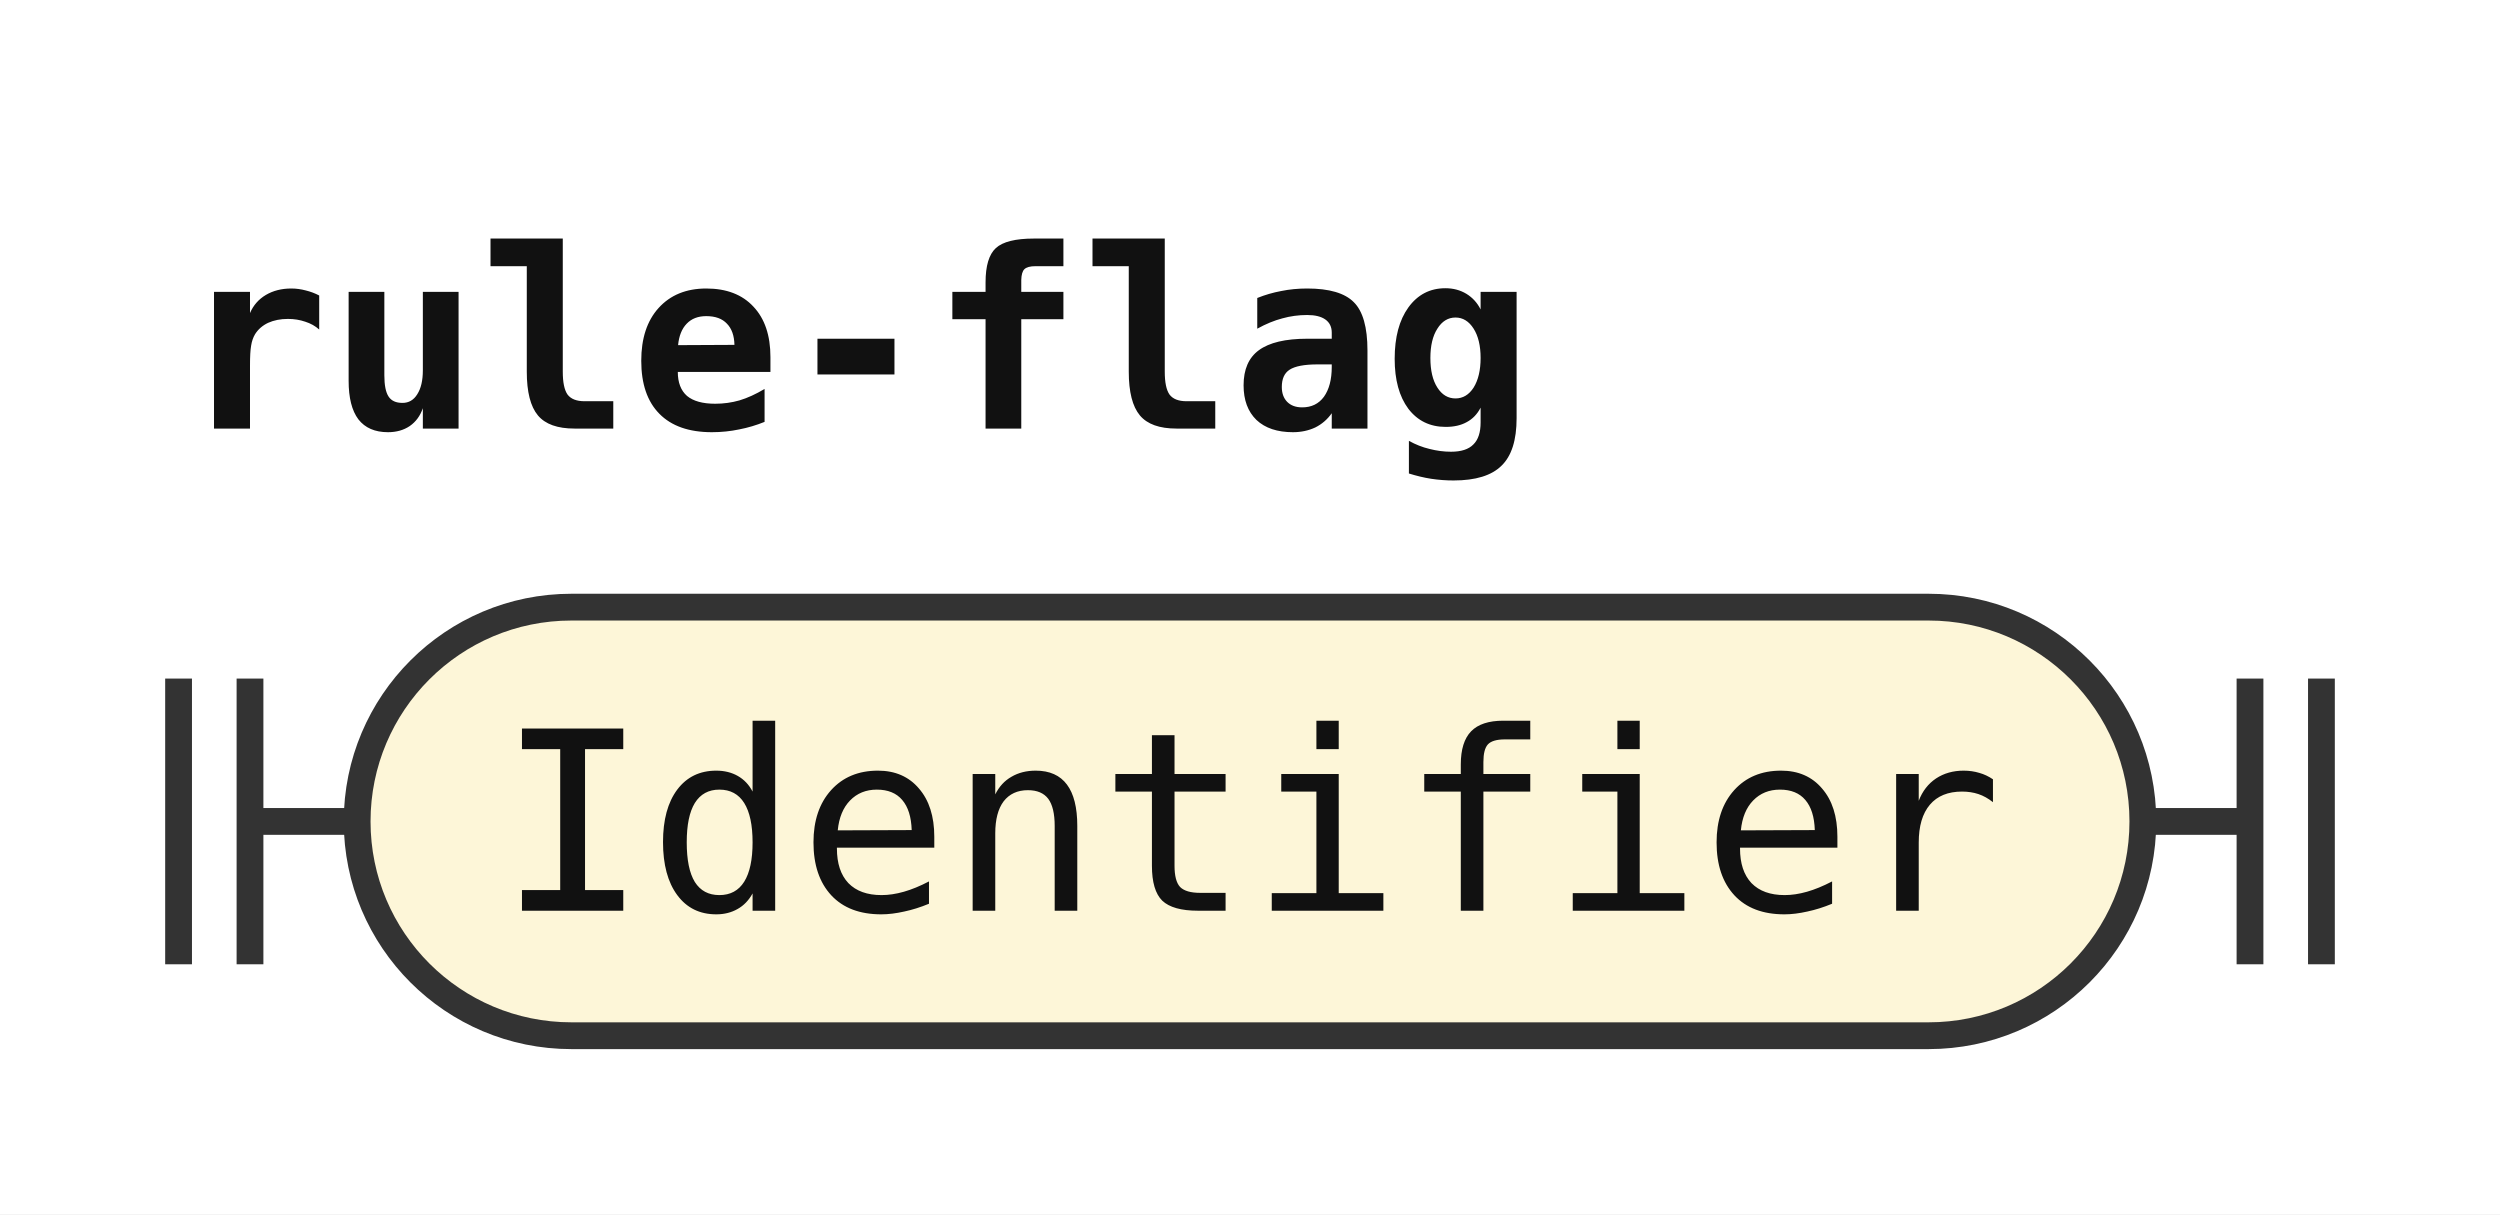
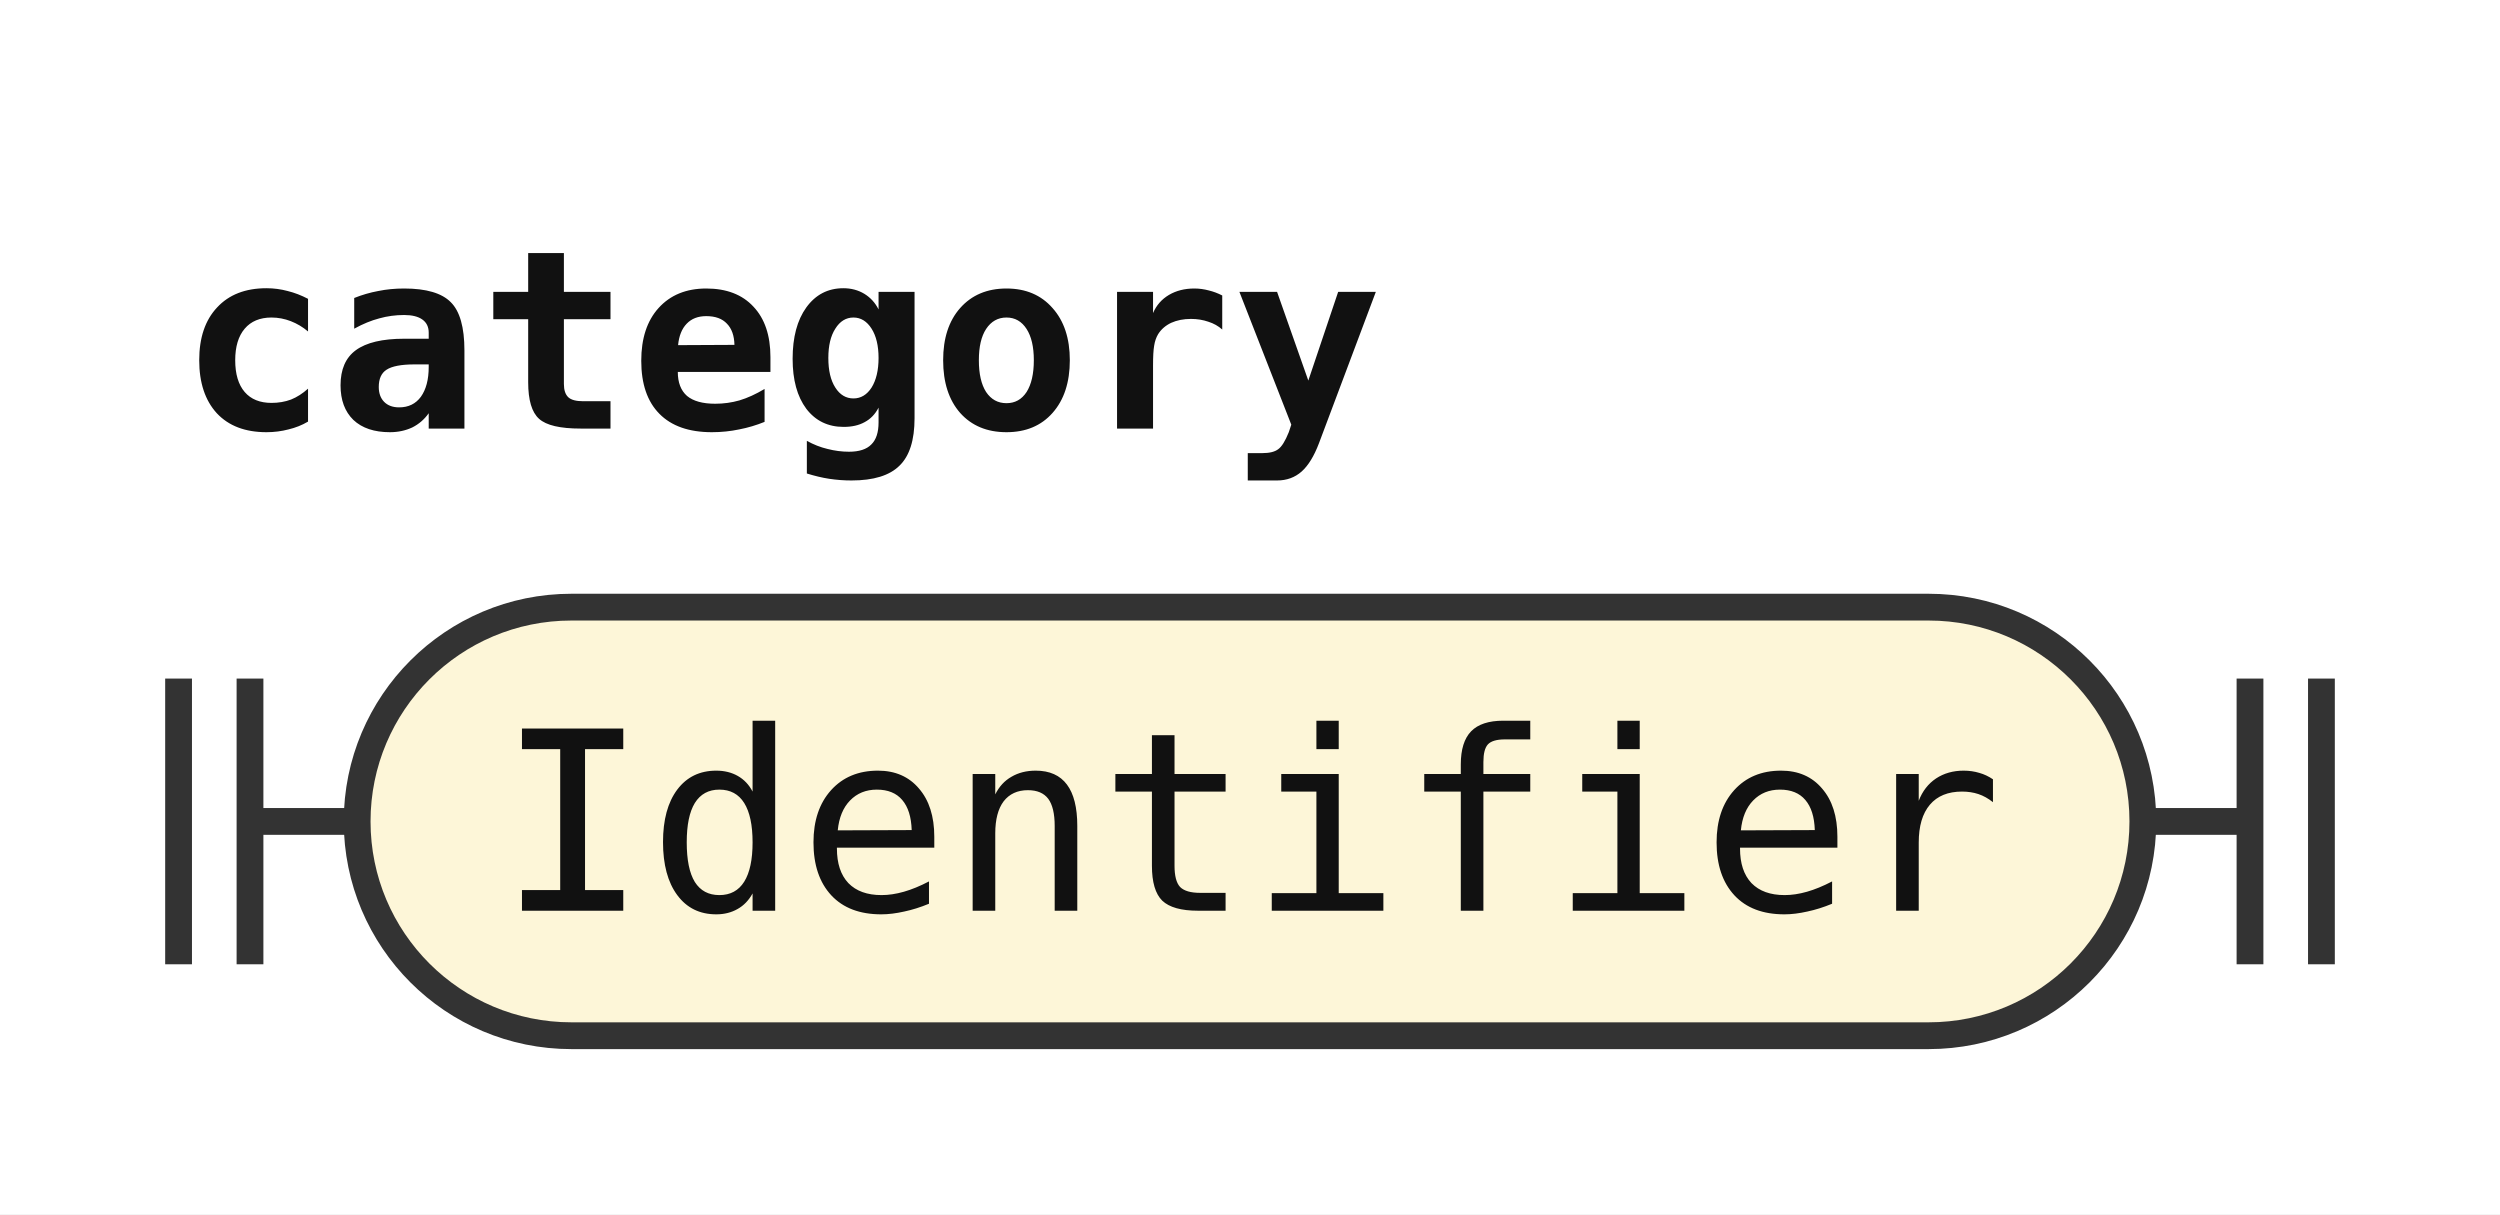
- <svg xmlns="http://www.w3.org/2000/svg" width="140" height="68" viewBox="0 0 140 68" role="img" aria-label="Railroad diagram of the rule rule-flag">
+ <svg xmlns="http://www.w3.org/2000/svg" width="140" height="68" viewBox="0 0 140 68" role="img" aria-label="Railroad diagram of the rule category">
  <style>path{fill:none;stroke:#333;stroke-width:1.5}.rule rect{fill:#e8eefc;stroke:#333;stroke-width:1.5}.terminal rect{fill:#fdf6d8;stroke:#333;stroke-width:1.5}text{font-family:ui-monospace,SFMono-Regular,Menlo,Consolas,"DejaVu Sans Mono","Liberation Mono",monospace;font-size:14px;fill:#111;text-anchor:middle}text.label{font-size:12px;font-style:italic;fill:#555;text-anchor:start}text.title{font-weight:bold;text-anchor:start}</style>
  <rect width="100%" height="100%" fill="#fff" />
-   <text class="title" x="10" y="24" textLength="75.6" lengthAdjust="spacingAndGlyphs">rule-flag</text>
+   <text class="title" x="10" y="24" textLength="67.2" lengthAdjust="spacingAndGlyphs">category</text>
  <path d="M10 38v16m4 -16v16M14 46h6" />
  <g class="terminal">
    <rect x="20" y="34" width="100" height="24" rx="12" />
    <text x="70" y="51" textLength="84" lengthAdjust="spacingAndGlyphs">Identifier</text>
  </g>
  <path d="M120 46h6m0 -8v16m4 -16v16" />
</svg>
